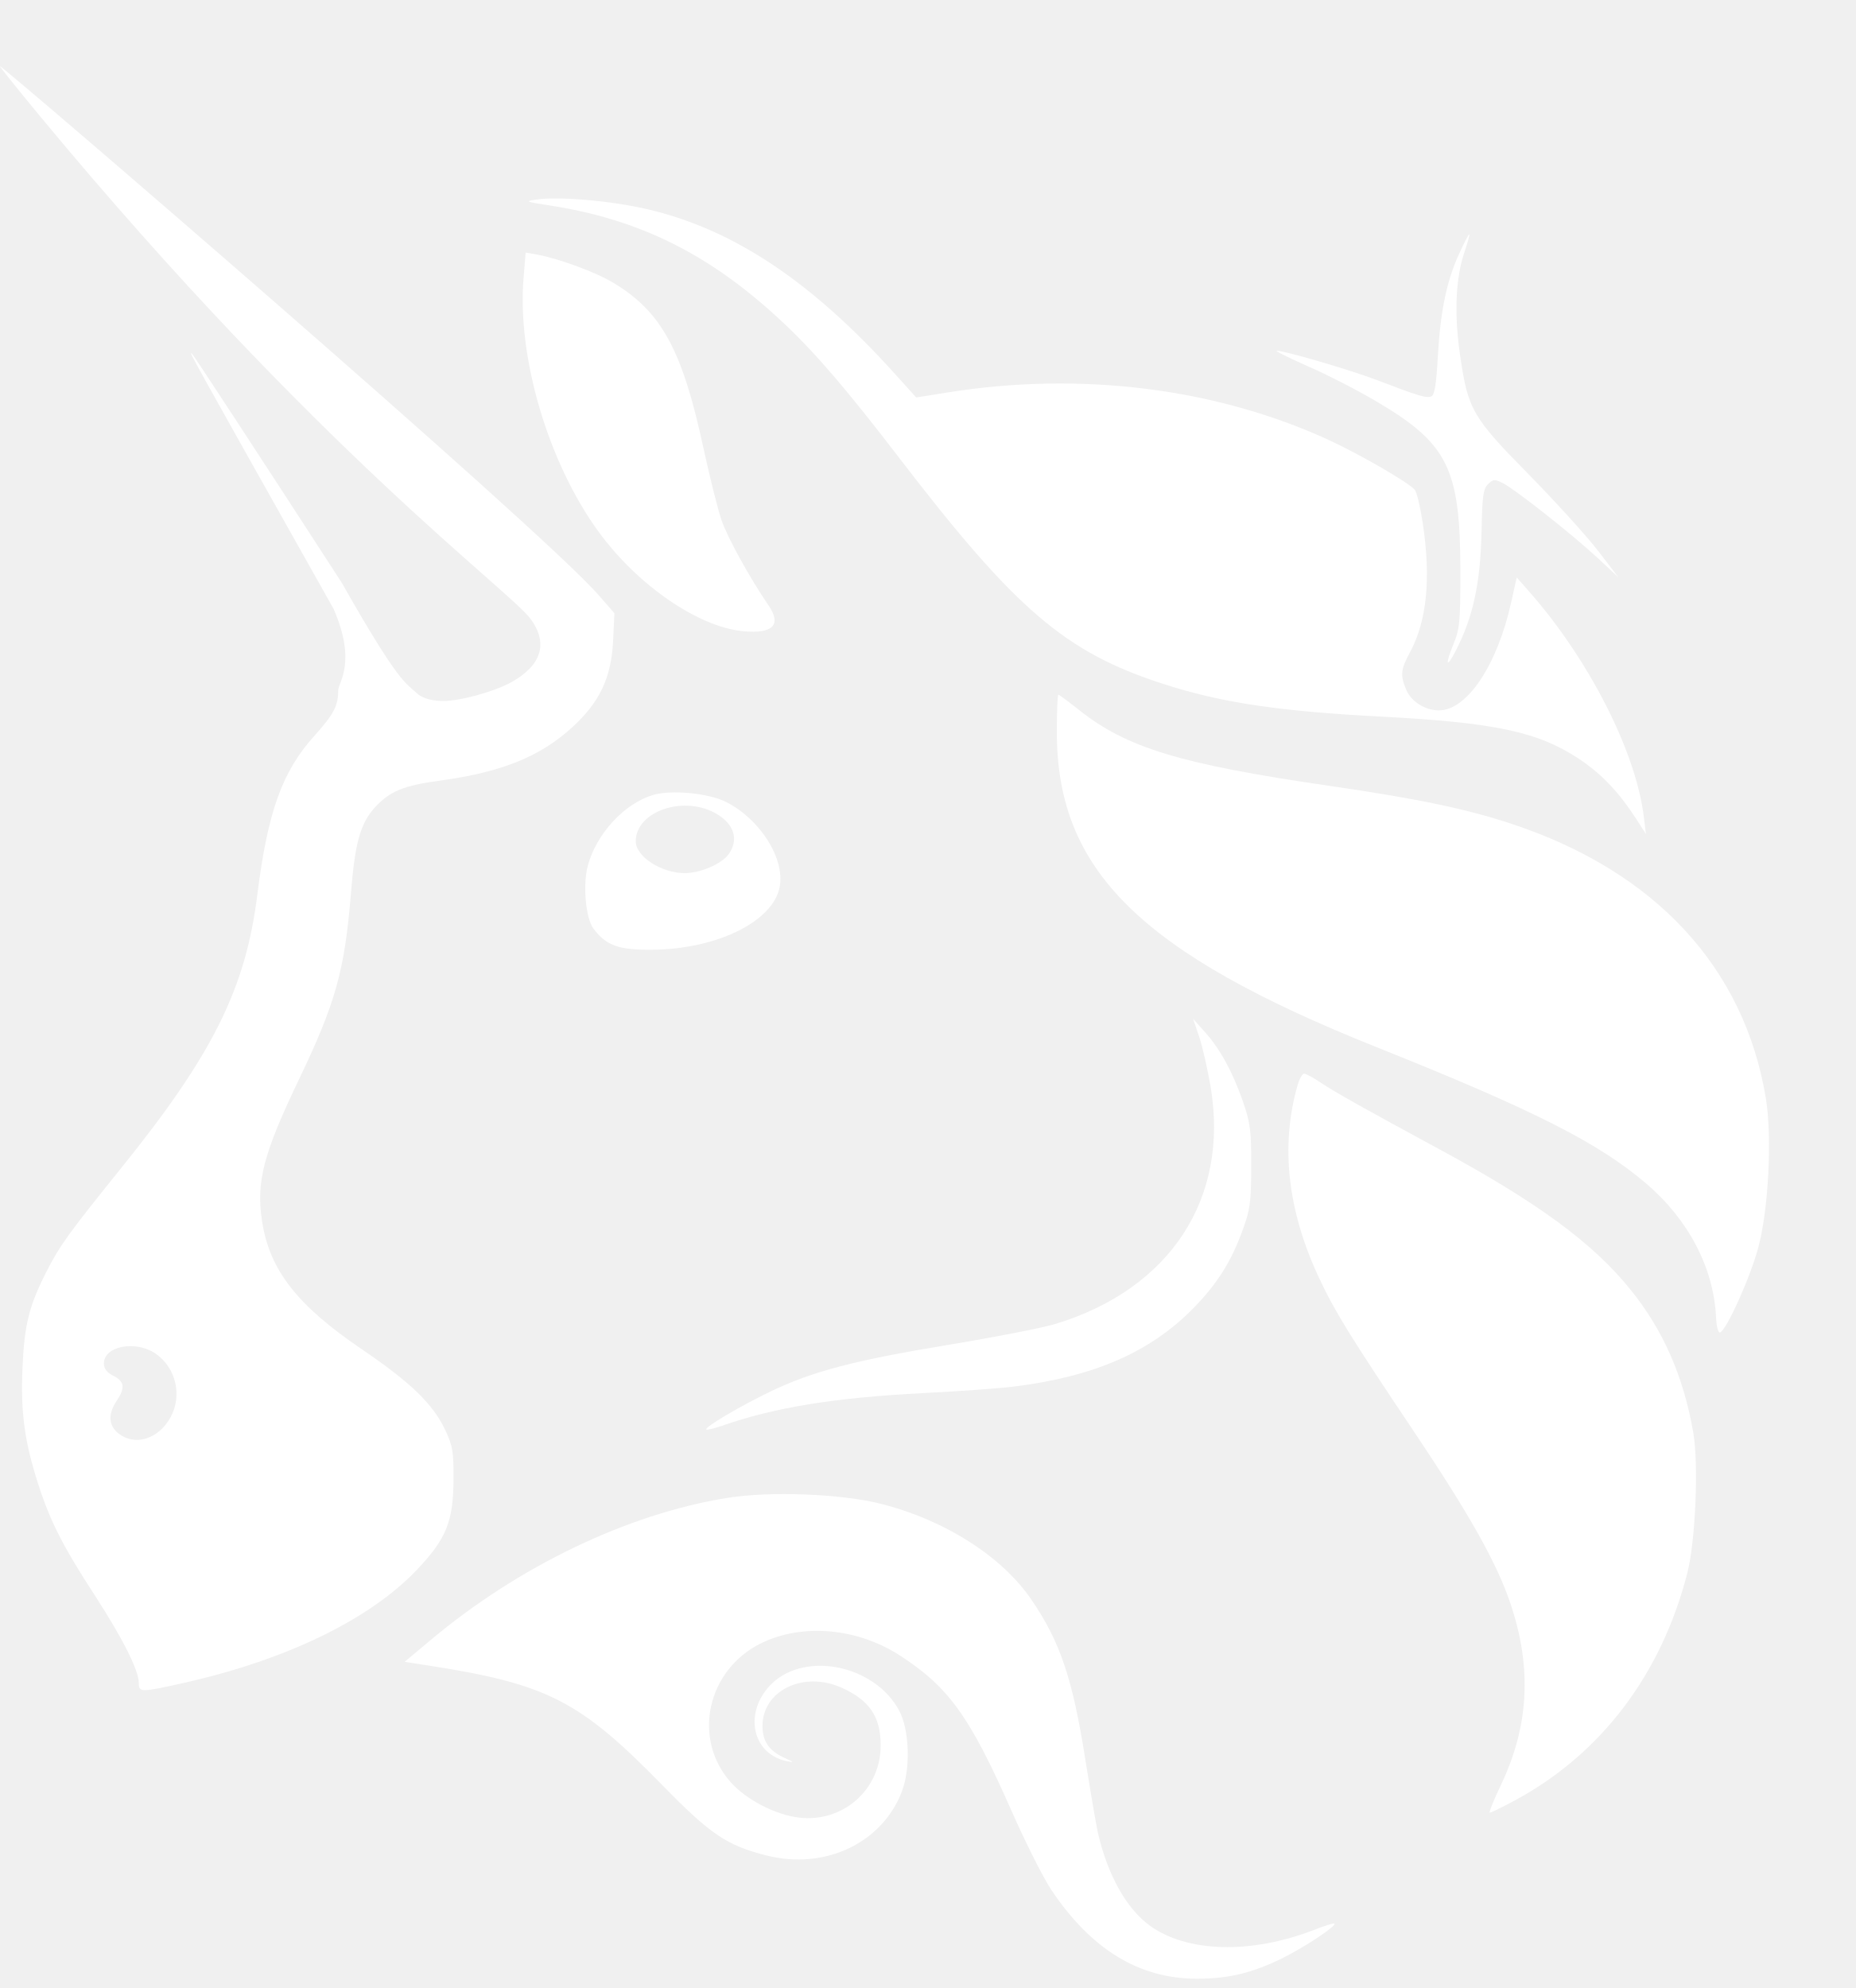
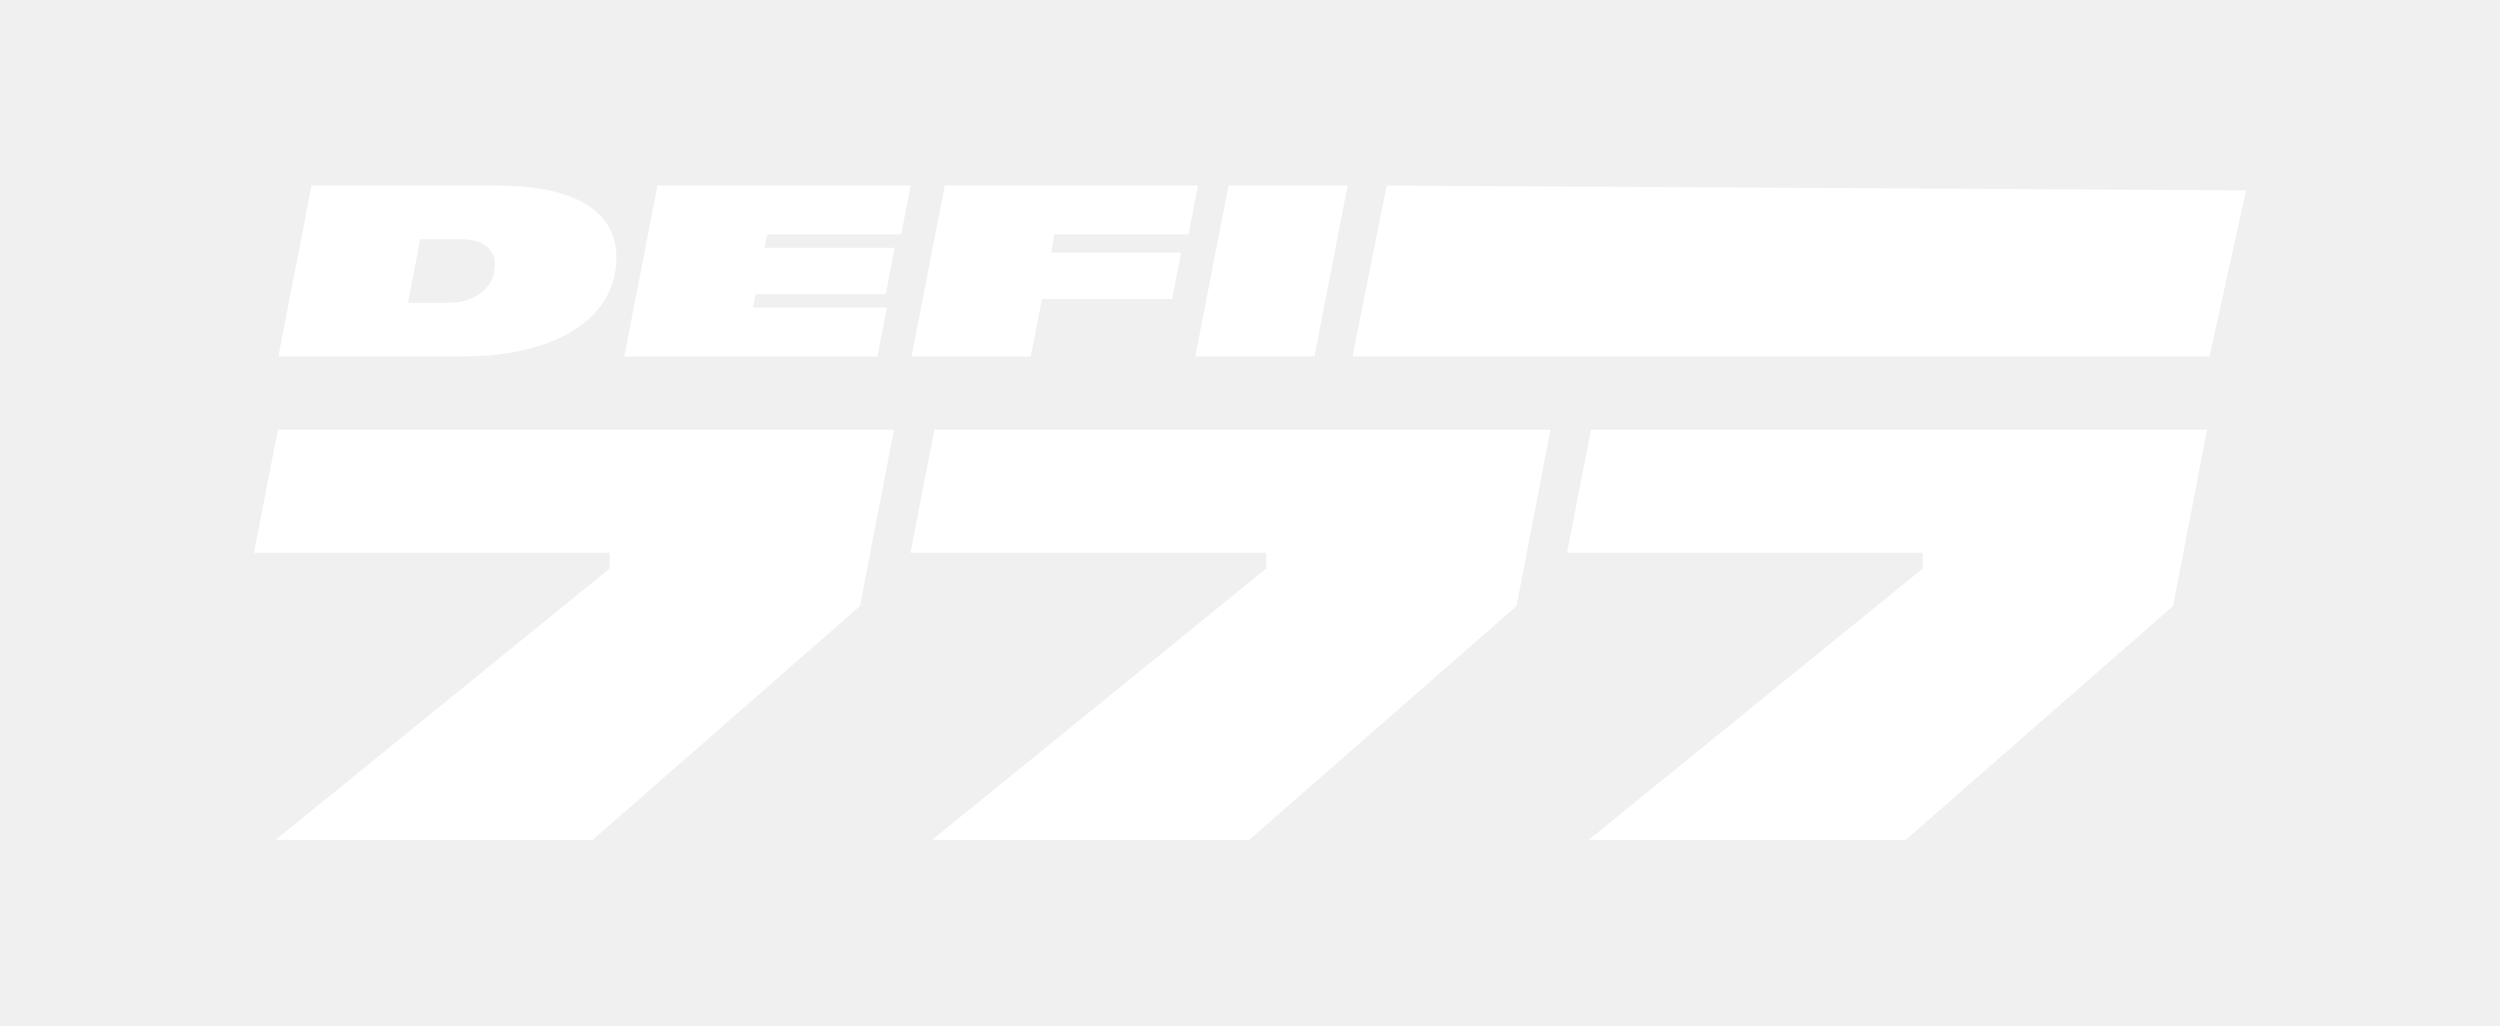
- <svg xmlns="http://www.w3.org/2000/svg" width="14" height="15" viewBox="0 0 14 15" fill="none">
-   <path d="M4.152 1.551C3.964 1.522 3.956 1.519 4.045 1.506C4.214 1.48 4.615 1.515 4.891 1.58C5.535 1.732 6.121 2.122 6.747 2.815L6.913 2.999L7.151 2.961C8.153 2.801 9.172 2.928 10.024 3.319C10.259 3.427 10.629 3.641 10.675 3.696C10.69 3.714 10.717 3.827 10.735 3.947C10.798 4.365 10.767 4.684 10.638 4.923C10.568 5.053 10.564 5.094 10.611 5.206C10.649 5.294 10.753 5.36 10.857 5.36C11.069 5.36 11.297 5.019 11.402 4.546L11.444 4.357L11.527 4.451C11.983 4.965 12.342 5.665 12.403 6.163L12.419 6.293L12.343 6.175C12.211 5.972 12.078 5.833 11.908 5.722C11.602 5.521 11.279 5.452 10.422 5.407C9.648 5.367 9.21 5.301 8.776 5.16C8.037 4.921 7.665 4.602 6.787 3.458C6.397 2.949 6.157 2.668 5.917 2.442C5.372 1.927 4.837 1.657 4.152 1.551Z" fill="white" />
-   <path d="M10.849 2.686C10.869 2.346 10.915 2.121 11.009 1.916C11.046 1.835 11.08 1.768 11.086 1.768C11.091 1.768 11.075 1.828 11.05 1.901C10.982 2.101 10.971 2.373 11.018 2.69C11.077 3.092 11.111 3.15 11.539 3.584C11.739 3.788 11.972 4.045 12.057 4.155L12.211 4.356L12.057 4.212C11.869 4.037 11.436 3.695 11.341 3.646C11.277 3.614 11.267 3.614 11.228 3.653C11.191 3.689 11.184 3.743 11.179 3.999C11.171 4.398 11.116 4.654 10.984 4.91C10.913 5.048 10.902 5.019 10.966 4.862C11.014 4.746 11.019 4.694 11.019 4.308C11.018 3.533 10.925 3.346 10.382 3.027C10.245 2.946 10.018 2.829 9.878 2.768C9.739 2.706 9.628 2.652 9.632 2.648C9.647 2.633 10.177 2.787 10.39 2.868C10.708 2.99 10.76 3.005 10.799 2.991C10.824 2.981 10.837 2.906 10.849 2.686Z" fill="white" />
-   <path d="M4.517 4.013C4.136 3.491 3.899 2.69 3.951 2.091L3.966 1.906L4.053 1.921C4.217 1.951 4.498 2.055 4.63 2.135C4.991 2.353 5.148 2.64 5.307 3.378C5.354 3.594 5.415 3.839 5.443 3.922C5.488 4.055 5.66 4.366 5.799 4.568C5.899 4.714 5.833 4.783 5.611 4.763C5.272 4.733 4.813 4.418 4.517 4.013Z" fill="white" />
-   <path d="M10.386 7.901C8.602 7.187 7.974 6.567 7.974 5.522C7.974 5.368 7.979 5.242 7.986 5.242C7.992 5.242 8.061 5.293 8.139 5.355C8.501 5.643 8.906 5.766 10.027 5.929C10.688 6.025 11.059 6.102 11.402 6.215C12.49 6.574 13.164 7.302 13.325 8.294C13.371 8.583 13.344 9.123 13.268 9.408C13.209 9.633 13.026 10.039 12.978 10.054C12.964 10.059 12.951 10.008 12.948 9.938C12.93 9.566 12.74 9.203 12.422 8.931C12.06 8.622 11.575 8.376 10.386 7.901Z" fill="white" />
-   <path d="M9.134 8.197C9.111 8.065 9.073 7.896 9.048 7.822L9.002 7.687L9.087 7.782C9.204 7.912 9.296 8.079 9.375 8.302C9.434 8.472 9.441 8.522 9.441 8.798C9.44 9.069 9.433 9.126 9.377 9.279C9.29 9.52 9.182 9.69 9.001 9.874C8.675 10.204 8.256 10.386 7.651 10.462C7.546 10.475 7.24 10.497 6.971 10.511C6.292 10.546 5.845 10.619 5.444 10.759C5.386 10.779 5.335 10.791 5.329 10.786C5.313 10.77 5.587 10.608 5.812 10.5C6.13 10.347 6.447 10.264 7.157 10.147C7.508 10.089 7.87 10.018 7.962 9.99C8.83 9.726 9.277 9.043 9.134 8.197Z" fill="white" />
-   <path d="M9.952 9.641C9.715 9.135 9.66 8.646 9.79 8.19C9.804 8.141 9.826 8.101 9.84 8.101C9.853 8.101 9.909 8.131 9.964 8.168C10.073 8.241 10.292 8.364 10.876 8.68C11.604 9.075 12.02 9.38 12.302 9.73C12.549 10.035 12.702 10.384 12.776 10.808C12.818 11.049 12.793 11.628 12.731 11.87C12.535 12.634 12.08 13.234 11.431 13.584C11.336 13.635 11.251 13.677 11.241 13.677C11.232 13.678 11.267 13.59 11.318 13.483C11.537 13.029 11.562 12.588 11.396 12.097C11.295 11.796 11.089 11.429 10.673 10.808C10.189 10.087 10.071 9.895 9.952 9.641Z" fill="white" />
-   <path d="M3.25 12.374C3.913 11.818 4.736 11.423 5.487 11.302C5.81 11.25 6.349 11.271 6.648 11.347C7.128 11.469 7.558 11.742 7.781 12.068C7.999 12.387 8.093 12.664 8.19 13.282C8.229 13.525 8.271 13.77 8.283 13.825C8.356 14.145 8.499 14.401 8.675 14.529C8.956 14.733 9.439 14.746 9.914 14.562C9.994 14.53 10.064 14.509 10.069 14.514C10.086 14.531 9.847 14.69 9.678 14.774C9.451 14.886 9.271 14.93 9.031 14.93C8.596 14.93 8.235 14.71 7.934 14.262C7.874 14.173 7.741 13.909 7.637 13.674C7.319 12.953 7.162 12.733 6.793 12.493C6.471 12.283 6.056 12.246 5.744 12.398C5.335 12.598 5.22 13.118 5.514 13.448C5.631 13.579 5.848 13.692 6.026 13.714C6.359 13.755 6.645 13.504 6.645 13.17C6.645 12.953 6.561 12.829 6.35 12.734C6.061 12.605 5.752 12.756 5.753 13.025C5.754 13.14 5.804 13.212 5.92 13.264C5.994 13.298 5.996 13.3 5.935 13.288C5.671 13.233 5.609 12.916 5.821 12.706C6.077 12.454 6.605 12.565 6.786 12.91C6.862 13.055 6.871 13.343 6.805 13.517C6.656 13.907 6.223 14.112 5.783 14C5.484 13.924 5.362 13.842 5.001 13.473C4.374 12.831 4.131 12.706 3.227 12.566L3.053 12.539L3.25 12.374Z" fill="white" />
-   <path fill-rule="evenodd" clip-rule="evenodd" d="M0.308 0.884C2.402 3.41 3.845 4.452 4.005 4.672C4.137 4.854 4.087 5.018 3.861 5.146C3.735 5.217 3.475 5.289 3.346 5.289C3.199 5.289 3.148 5.233 3.148 5.233C3.063 5.153 3.015 5.167 2.578 4.396C1.972 3.46 1.464 2.684 1.45 2.671C1.418 2.641 1.419 2.642 2.517 4.594C2.694 5.001 2.552 5.15 2.552 5.208C2.552 5.326 2.519 5.388 2.373 5.551C2.129 5.821 2.02 6.125 1.941 6.754C1.853 7.459 1.605 7.957 0.917 8.81C0.515 9.309 0.449 9.4 0.347 9.602C0.219 9.855 0.184 9.997 0.17 10.316C0.155 10.655 0.184 10.873 0.288 11.197C0.379 11.48 0.474 11.666 0.717 12.04C0.926 12.363 1.047 12.603 1.047 12.697C1.047 12.771 1.061 12.771 1.386 12.698C2.163 12.524 2.794 12.217 3.149 11.841C3.369 11.608 3.42 11.48 3.422 11.161C3.423 10.953 3.416 10.909 3.359 10.789C3.267 10.594 3.099 10.431 2.728 10.179C2.243 9.85 2.035 9.584 1.978 9.219C1.931 8.919 1.986 8.708 2.254 8.148C2.532 7.569 2.601 7.322 2.648 6.739C2.678 6.362 2.719 6.213 2.828 6.093C2.942 5.969 3.044 5.927 3.326 5.889C3.785 5.826 4.077 5.708 4.317 5.488C4.525 5.298 4.612 5.114 4.626 4.837L4.636 4.627L4.519 4.493C4.098 4.004 0.026 0.5 0 0.5C-0.005 0.5 0.133 0.673 0.308 0.884ZM1.284 10.699C1.379 10.531 1.328 10.316 1.169 10.21C1.018 10.111 0.784 10.158 0.784 10.287C0.784 10.327 0.806 10.356 0.856 10.381C0.94 10.424 0.946 10.472 0.88 10.57C0.813 10.67 0.819 10.757 0.895 10.817C1.018 10.912 1.192 10.86 1.284 10.699Z" fill="white" />
-   <path fill-rule="evenodd" clip-rule="evenodd" d="M4.925 5.999C4.71 6.064 4.501 6.291 4.436 6.529C4.396 6.674 4.419 6.929 4.478 7.007C4.574 7.134 4.666 7.168 4.917 7.166C5.407 7.163 5.833 6.954 5.883 6.692C5.923 6.478 5.736 6.181 5.478 6.051C5.345 5.984 5.062 5.957 4.925 5.999ZM5.499 6.444C5.574 6.337 5.541 6.222 5.412 6.144C5.168 5.995 4.797 6.118 4.797 6.348C4.797 6.463 4.99 6.588 5.167 6.588C5.285 6.588 5.446 6.518 5.499 6.444Z" fill="white" />
+ <svg xmlns="http://www.w3.org/2000/svg" width="1024" height="420" viewBox="0 0 1024 420">
+   <path d="M190.002 146C218.603 146 243.504 136.5 250.504 117C251.804 113.4 252.504 109.5 252.504 105.3C252.504 102.2 252.004 99.2 251.004 96.5C246.404 83.6 230.604 76 203.603 76H127.6L114 146H190.002ZM172.102 98H189.302C196.103 98 200.603 100.6 202.203 104.9C202.503 105.8 202.703 107.2 202.703 108.4C202.703 110.1 202.403 111.9 201.903 113.4C199.603 119.6 192.703 124 184.302 124H167.102L172.102 98Z" fill="white" />
+   <path d="M359.407 146L363.307 126H308.405L309.505 120.5H362.807L366.407 101.5H313.106L314.206 96H369.107L373.008 76H269.304L255.704 146H359.407Z" fill="white" />
+   <path d="M422.185 146L426.785 122.5H480.087L483.787 103.5H430.485L431.885 96H486.787L490.687 76H386.984L373.383 146H422.185Z" fill="white" />
+   <path d="M538.4 146L552 76H503.198L489.598 146H538.4Z" fill="white" />
+   <path d="M242.766 344L352.242 248.24L366.166 176H113.843L104 226.4H249.728V232.88L112.883 344H242.766Z" fill="white" />
+   <path d="M511.683 344L621.159 248.24L635.083 176H382.76L372.917 226.4H518.645V232.88L381.8 344H511.683Z" fill="white" />
+   <path d="M780.599 344L890.075 248.24L904 176H651.677L641.834 226.4H787.562V232.88L650.716 344H780.599Z" fill="white" />
+   <path d="M568.019 76L920 78L905.041 146H554L568.019 76Z" fill="white" />
</svg>
